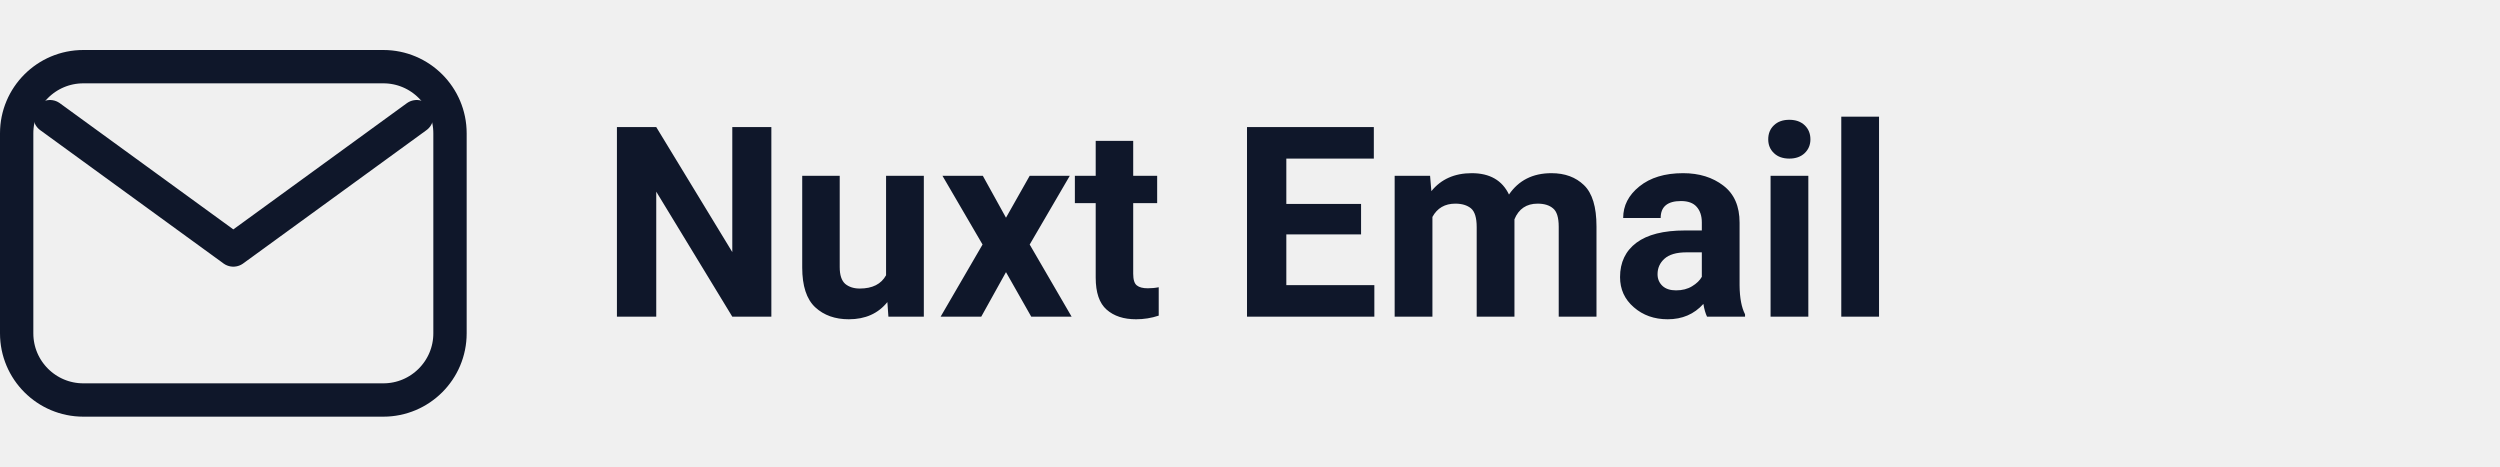
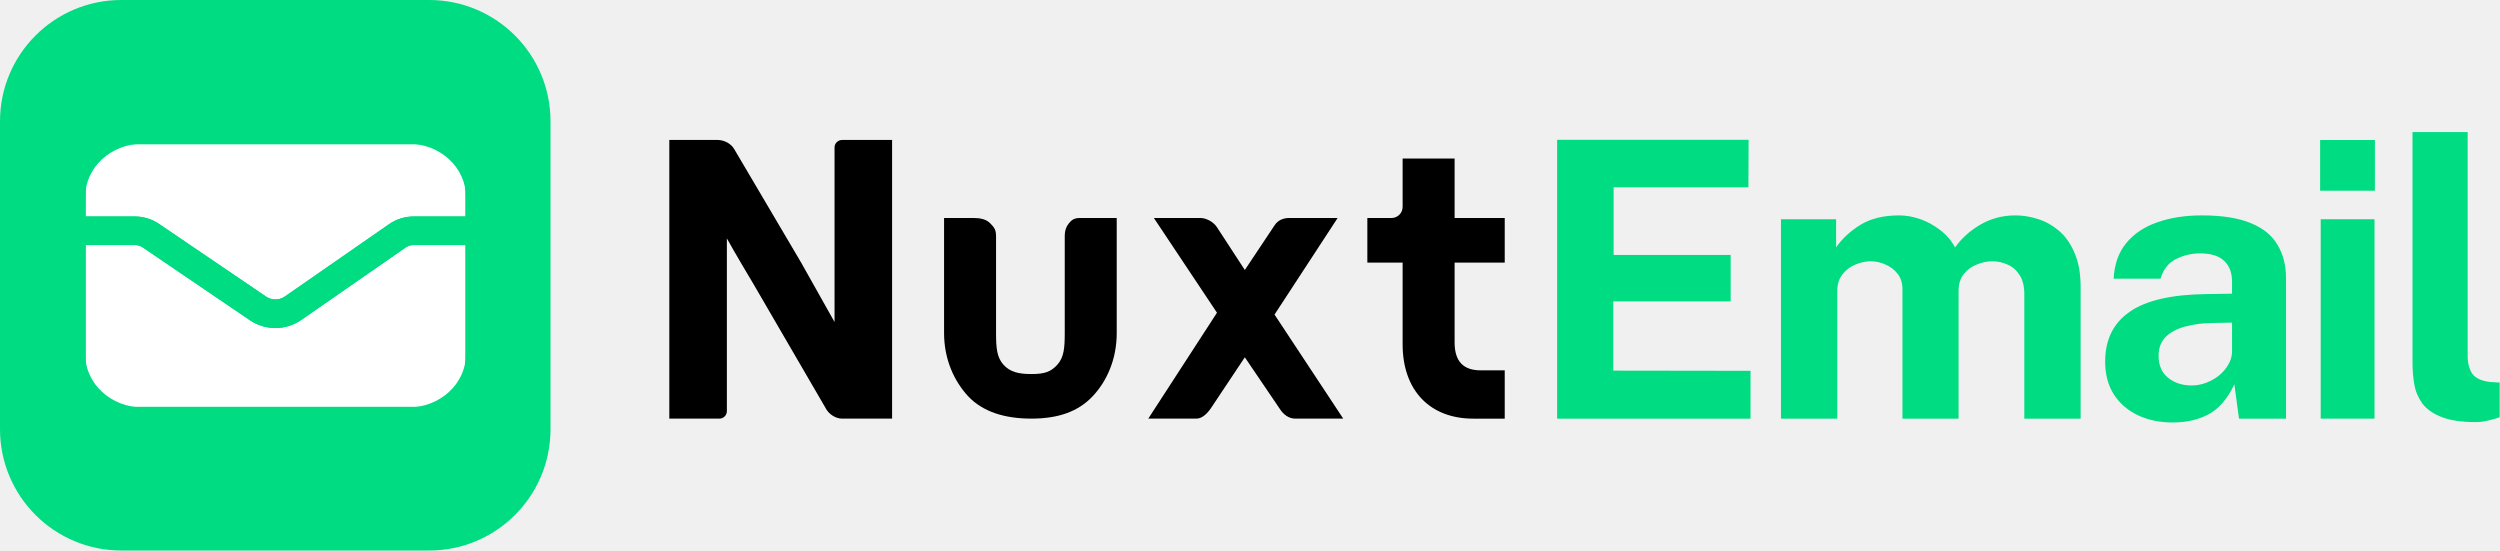
- <svg xmlns="http://www.w3.org/2000/svg" width="150" height="28" viewBox="0 0 150 28" fill="none" role="img" aria-label="Nuxt Email">
-   <rect x="1" y="4" width="26" height="20" rx="4" fill="none" stroke="#0f172a" stroke-width="2" />
-   <path d="M3 7l11 8 11-8" fill="none" stroke="#0f172a" stroke-width="2" stroke-linecap="round" stroke-linejoin="round" />
-   <text x="36" y="19" font-family="ui-sans-serif, system-ui, -apple-system, Segoe UI, Roboto, sans-serif" font-size="16" font-weight="700" fill="#0f172a">Nuxt Email</text>
+ <svg xmlns="http://www.w3.org/2000/svg" width="4019" height="885" viewBox="0 0 4019 885" fill="none">
+   <rect width="885" height="885" rx="195" fill="#00DC82" />
+   <mask id="mask0_403_123" style="mask-type:alpha" maskUnits="userSpaceOnUse" x="137" y="231" width="612" height="424">
+     <path d="M656.5 232H229.5C178.966 232 138 269.787 138 316.4V569.6C138 616.213 178.966 654 229.5 654H656.5C707.034 654 748 616.213 748 569.6V316.4C748 269.787 707.034 232 656.5 232Z" fill="white" stroke="#F8FAFC" stroke-width="2" />
+   </mask>
+   <g mask="url(#mask0_403_123)">
+     <rect x="138" y="232" width="610" height="422" fill="white" />
+     <path d="M138 371H216.855C226.072 371 235.077 373.769 242.701 378.948L414.602 495.711C431.712 507.333 454.211 507.22 471.203 495.428L638.672 379.209C646.373 373.864 655.523 371 664.898 371H748" stroke="#00DC82" stroke-width="46" stroke-linecap="round" stroke-linejoin="round" />
+     <path d="M138 371H216.855C226.072 371 235.077 373.769 242.701 378.948L414.602 495.711C431.712 507.333 454.211 507.22 471.203 495.428L638.672 379.209C646.373 373.864 655.523 371 664.898 371H748" stroke="#00DC82" stroke-width="46" stroke-linecap="round" stroke-linejoin="round" />
+   </g>
+   <path d="M1156.58 672.971C1163.03 672.971 1168.52 667.623 1168.52 661.025V383.283C1168.52 383.283 1183.44 410.161 1210.3 454.958L1326.69 655.052C1332.02 666.221 1343.83 672.971 1353.55 672.971H1434.13V225H1353.55C1348.19 225 1341.61 229.462 1341.61 236.946V517.674L1287.9 422.107L1180.46 239.932C1175.23 230.648 1163.98 225 1153.6 225H1076V672.971H1156.58Z" fill="black" />
+   <path d="M2198.15 350.462H2236.95C2246.83 350.462 2254.86 342.439 2254.86 332.543V254.895H2338.42V350.462H2419V422.137H2338.42V550.555C2338.42 581.913 2353.51 595.352 2380.2 595.352H2419V673.001H2368.26C2299.47 673.001 2254.86 628.416 2254.86 553.542V422.137H2198.15V350.462Z" fill="black" />
+   <path d="M1795.24 350.444V535.606C1795.24 577.427 1779.55 612.685 1756.45 637.146C1733.34 661.607 1701.43 672.983 1657.96 672.983C1614.49 672.983 1579.6 661.607 1556.49 637.146C1533.77 612.685 1517.69 577.427 1517.69 535.606V350.444H1565.44C1575.62 350.444 1585.65 352.302 1592.3 359.404C1598.96 366.11 1601.26 370.051 1601.26 380.309V535.606C1601.26 559.673 1602.62 574.54 1613.19 586.376C1623.77 597.818 1636.81 601.308 1657.96 601.308C1679.5 601.308 1689.17 597.818 1699.74 586.376C1710.32 574.54 1711.68 559.673 1711.68 535.606V380.309C1711.68 370.051 1713.98 363.52 1720.63 356.417C1726.48 350.177 1732.65 350.325 1741.52 350.444C1742.75 350.461 1746.26 350.444 1747.49 350.444H1795.24Z" fill="black" />
+   <path d="M2048.93 505.707L2150.4 350.41H2072.81C2063.03 350.41 2054.34 353.921 2048.93 362.356L2001.18 434.031L1956.41 365.343C1951.01 356.908 1939.33 350.41 1929.55 350.41H1854.94L1956.41 502.72L1845.99 672.949H1923.59C1933.29 672.949 1942.03 663.355 1947.46 655.03L2001.18 574.396L2057.89 658.017C2063.31 666.342 2072.06 672.949 2081.76 672.949H2159.36L2048.93 505.707Z" fill="black" />
+   <path d="M3980.65 678.58C3957.09 678.58 3938.38 675.79 3924.54 670.21C3910.69 664.63 3900.46 657.293 3893.85 648.2C3887.23 638.9 3883 628.67 3881.14 617.51C3879.28 606.143 3878.35 594.673 3878.35 583.1V212.34H3967.01V571.94C3967.01 583.72 3969.49 593.33 3974.45 600.77C3979.61 608.003 3989.22 612.447 4003.28 614.1L4018.47 615.03V670.83C4012.27 672.897 4005.96 674.653 3999.56 676.1C3993.15 677.753 3986.85 678.58 3980.65 678.58Z" fill="#00DC82" />
+   <path d="M3730.77 673.001V352.461H3817.26V673.001H3730.77ZM3729.84 306.581V225.051H3817.88V306.581H3729.84Z" fill="#00DC82" />
+   <path d="M3492.44 679.202C3472.18 679.202 3453.79 675.378 3437.26 667.732C3420.93 660.085 3408.01 649.028 3398.51 634.562C3389 619.888 3384.25 602.115 3384.25 581.242C3384.25 546.108 3397.37 519.448 3423.62 501.262C3449.86 482.868 3491.3 473.362 3547.93 472.742L3588.23 472.122V452.902C3588.23 438.228 3583.89 426.965 3575.21 419.112C3566.73 411.052 3553.4 407.125 3535.22 407.332C3522.2 407.538 3509.69 410.638 3497.71 416.632C3485.93 422.625 3477.76 433.062 3473.22 447.942H3397.89C3399.13 424.795 3405.84 405.782 3418.04 390.902C3430.44 375.815 3447.07 364.655 3467.95 357.422C3488.82 349.982 3512.69 346.262 3539.56 346.262C3572.21 346.262 3598.46 350.395 3618.3 358.662C3638.14 366.722 3652.5 378.398 3661.39 393.692C3670.48 408.778 3675.03 426.758 3675.03 447.632V673.002H3599.39L3591.95 617.822C3580.99 640.968 3567.25 656.985 3550.72 665.872C3534.39 674.758 3514.96 679.202 3492.44 679.202ZM3523.13 619.682C3531.19 619.682 3539.04 618.235 3546.69 615.342C3554.54 612.242 3561.57 608.212 3567.77 603.252C3573.97 598.085 3578.82 592.298 3582.34 585.892C3586.06 579.485 3588.02 572.872 3588.23 566.052V518.622L3555.68 519.242C3540.59 519.448 3526.54 521.308 3513.52 524.822C3500.5 528.128 3489.96 533.605 3481.9 541.252C3474.04 548.898 3470.12 559.232 3470.12 572.252C3470.12 587.132 3475.18 598.808 3485.31 607.282C3495.64 615.548 3508.25 619.682 3523.13 619.682Z" fill="#00DC82" />
+   <path d="M2863.07 673.002V352.462H2951.73V397.722C2961.45 383.668 2974.47 371.578 2990.79 361.452C3007.33 351.325 3028.1 346.262 3053.1 346.262C3064.06 346.262 3075.22 348.225 3086.58 352.152C3097.95 356.078 3108.59 361.865 3118.51 369.512C3128.64 376.952 3136.8 386.355 3143 397.722C3153.34 383.048 3166.87 370.855 3183.61 361.142C3200.56 351.222 3219.37 346.262 3240.03 346.262C3252.02 346.262 3264.11 348.225 3276.3 352.152C3288.7 356.078 3300.07 362.485 3310.4 371.372C3320.74 380.258 3329 392.142 3335.2 407.022C3341.61 421.695 3344.81 439.882 3344.81 461.582V673.002H3254.29V472.742C3254.29 459.928 3251.71 449.698 3246.54 442.052C3241.58 434.198 3235.18 428.618 3227.32 425.312C3219.68 421.798 3211.51 420.042 3202.83 420.042C3194.77 420.042 3186.61 421.695 3178.34 425.002C3170.08 428.102 3163.05 433.165 3157.26 440.192C3151.48 447.218 3148.58 456.415 3148.58 467.782V673.002H3058.37V464.682C3058.37 454.968 3055.79 446.805 3050.62 440.192C3045.46 433.578 3038.95 428.618 3031.09 425.312C3023.45 421.798 3015.59 420.042 3007.53 420.042C2999.27 420.042 2991 421.798 2982.73 425.312C2974.47 428.618 2967.54 433.888 2961.96 441.122C2956.38 448.148 2953.59 457.035 2953.59 467.782V673.002H2863.07Z" fill="#00DC82" />
+   <path d="M2503.22 672.998V224.738H2811.05L2810.74 300.998H2594.05V409.808H2782.22V484.518H2593.43V595.808L2814.15 596.118V672.998H2503.22Z" fill="#00DC82" />
</svg>
